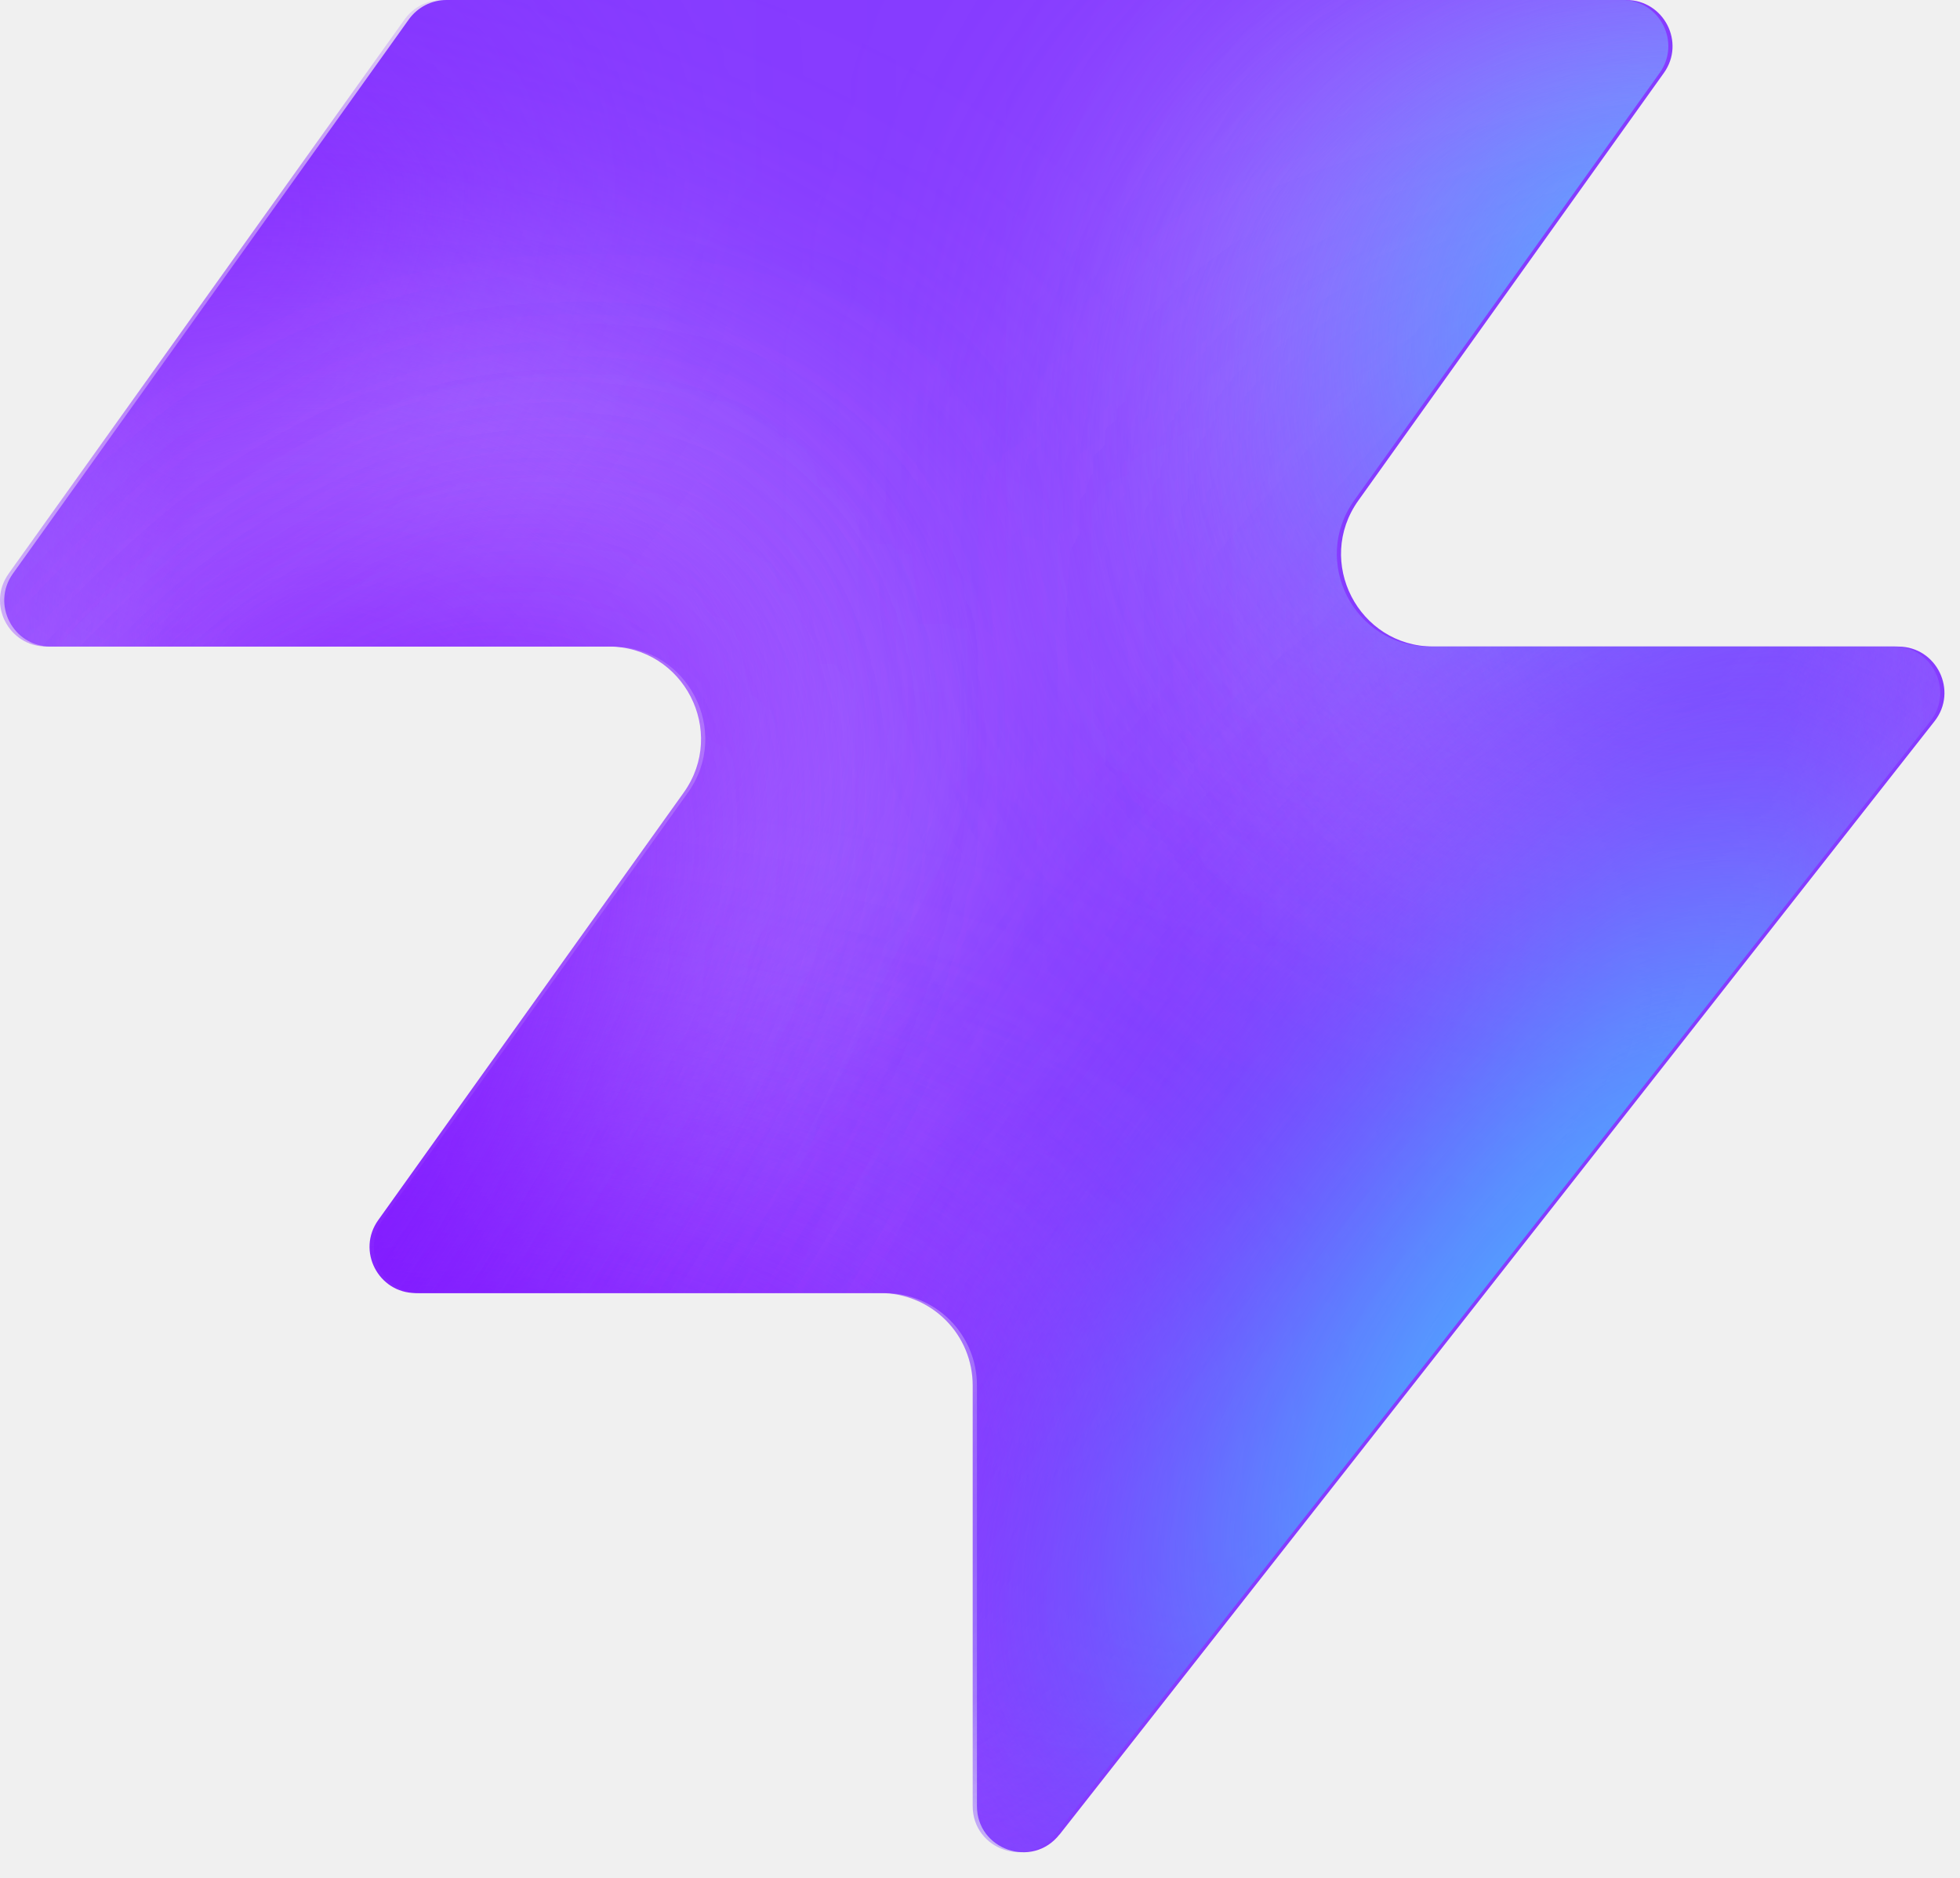
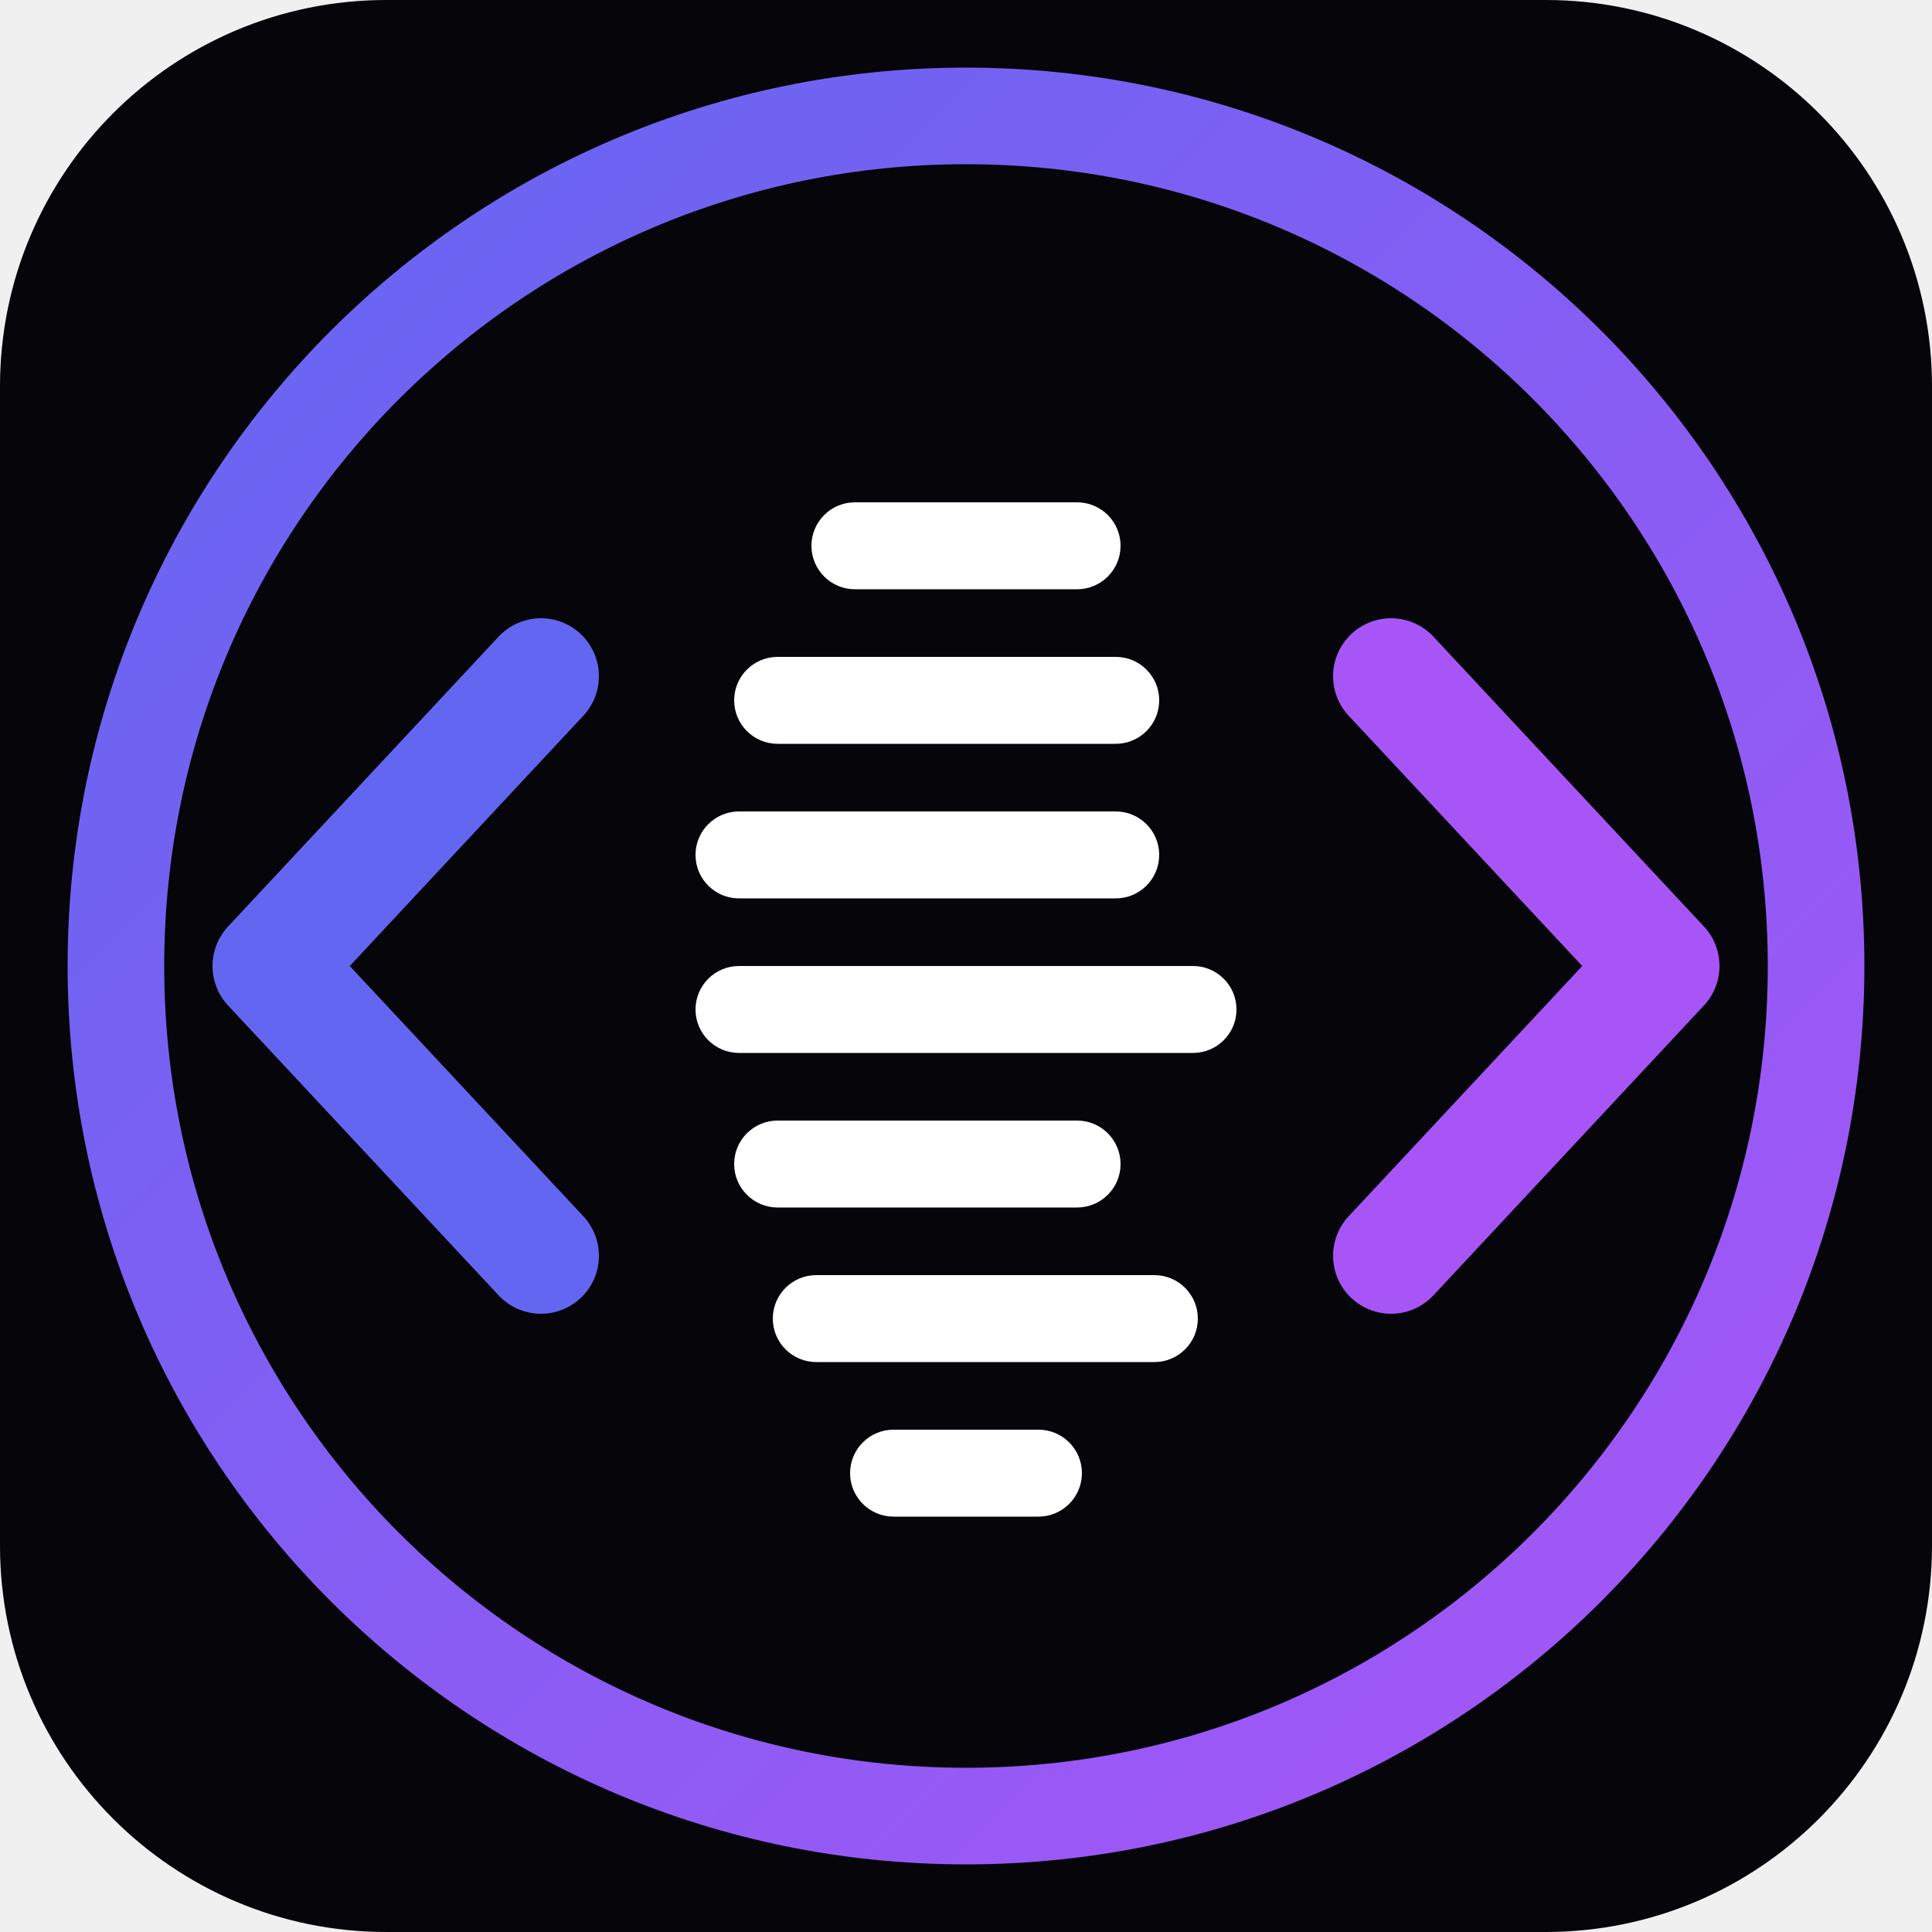
- <svg xmlns="http://www.w3.org/2000/svg" width="48" height="46" fill="none" viewBox="0 0 48 46">
-   <path fill="#863bff" d="M25.946 44.938c-.664.845-2.021.375-2.021-.698V33.937a2.26 2.26 0 0 0-2.262-2.262H10.287c-.92 0-1.456-1.04-.92-1.788l7.48-10.471c1.07-1.497 0-3.578-1.842-3.578H1.237c-.92 0-1.456-1.04-.92-1.788L10.013.474c.214-.297.556-.474.92-.474h28.894c.92 0 1.456 1.04.92 1.788l-7.48 10.471c-1.07 1.498 0 3.579 1.842 3.579h11.377c.943 0 1.473 1.088.89 1.83L25.947 44.94z" style="fill:#863bff;fill:color(display-p3 .525 .23 1);fill-opacity:1" />
-   <mask id="a" width="48" height="46" x="0" y="0" maskUnits="userSpaceOnUse" style="mask-type:alpha">
-     <path fill="#000" d="M25.842 44.938c-.664.844-2.021.375-2.021-.698V33.937a2.26 2.26 0 0 0-2.262-2.262H10.183c-.92 0-1.456-1.04-.92-1.788l7.48-10.471c1.07-1.498 0-3.579-1.842-3.579H1.133c-.92 0-1.456-1.04-.92-1.787L9.91.473c.214-.297.556-.474.92-.474h28.894c.92 0 1.456 1.04.92 1.788l-7.48 10.471c-1.07 1.498 0 3.578 1.842 3.578h11.377c.943 0 1.473 1.088.89 1.832L25.843 44.94z" style="fill:#000;fill-opacity:1" />
-   </mask>
-   <g mask="url(#a)">
-     <g filter="url(#b)">
-       <ellipse cx="5.508" cy="14.704" fill="#ede6ff" rx="5.508" ry="14.704" style="fill:#ede6ff;fill:color(display-p3 .927 .903 1);fill-opacity:1" transform="matrix(.00324 1 1 -.00324 -4.47 31.516)" />
-     </g>
-     <g filter="url(#c)">
-       <ellipse cx="10.399" cy="29.851" fill="#ede6ff" rx="10.399" ry="29.851" style="fill:#ede6ff;fill:color(display-p3 .927 .903 1);fill-opacity:1" transform="matrix(.00324 1 1 -.00324 -39.328 7.883)" />
-     </g>
-     <g filter="url(#d)">
-       <ellipse cx="5.508" cy="30.487" fill="#7e14ff" rx="5.508" ry="30.487" style="fill:#7e14ff;fill:color(display-p3 .492 .077 1);fill-opacity:1" transform="rotate(89.814 -25.913 -14.639)scale(1 -1)" />
-     </g>
-     <g filter="url(#e)">
-       <ellipse cx="5.508" cy="30.599" fill="#7e14ff" rx="5.508" ry="30.599" style="fill:#7e14ff;fill:color(display-p3 .492 .077 1);fill-opacity:1" transform="rotate(89.814 -32.644 -3.334)scale(1 -1)" />
-     </g>
-     <g filter="url(#f)">
-       <ellipse cx="5.508" cy="30.599" fill="#7e14ff" rx="5.508" ry="30.599" style="fill:#7e14ff;fill:color(display-p3 .492 .077 1);fill-opacity:1" transform="matrix(.00324 1 1 -.00324 -34.34 30.47)" />
-     </g>
-     <g filter="url(#g)">
-       <ellipse cx="14.072" cy="22.078" fill="#ede6ff" rx="14.072" ry="22.078" style="fill:#ede6ff;fill:color(display-p3 .927 .903 1);fill-opacity:1" transform="rotate(93.35 24.506 48.493)scale(-1 1)" />
-     </g>
-     <g filter="url(#h)">
-       <ellipse cx="3.47" cy="21.501" fill="#7e14ff" rx="3.47" ry="21.501" style="fill:#7e14ff;fill:color(display-p3 .492 .077 1);fill-opacity:1" transform="rotate(89.009 28.708 47.59)scale(-1 1)" />
-     </g>
-     <g filter="url(#i)">
-       <ellipse cx="3.47" cy="21.501" fill="#7e14ff" rx="3.47" ry="21.501" style="fill:#7e14ff;fill:color(display-p3 .492 .077 1);fill-opacity:1" transform="rotate(89.009 28.708 47.59)scale(-1 1)" />
-     </g>
-     <g filter="url(#j)">
-       <ellipse cx=".387" cy="8.972" fill="#7e14ff" rx="4.407" ry="29.108" style="fill:#7e14ff;fill:color(display-p3 .492 .077 1);fill-opacity:1" transform="rotate(39.51 .387 8.972)" />
-     </g>
-     <g filter="url(#k)">
-       <ellipse cx="47.523" cy="-6.092" fill="#7e14ff" rx="4.407" ry="29.108" style="fill:#7e14ff;fill:color(display-p3 .492 .077 1);fill-opacity:1" transform="rotate(37.892 47.523 -6.092)" />
-     </g>
-     <g filter="url(#l)">
-       <ellipse cx="41.412" cy="6.333" fill="#47bfff" rx="5.971" ry="9.665" style="fill:#47bfff;fill:color(display-p3 .28 .748 1);fill-opacity:1" transform="rotate(37.892 41.412 6.333)" />
-     </g>
-     <g filter="url(#m)">
-       <ellipse cx="-1.879" cy="38.332" fill="#7e14ff" rx="4.407" ry="29.108" style="fill:#7e14ff;fill:color(display-p3 .492 .077 1);fill-opacity:1" transform="rotate(37.892 -1.88 38.332)" />
-     </g>
-     <g filter="url(#n)">
-       <ellipse cx="-1.879" cy="38.332" fill="#7e14ff" rx="4.407" ry="29.108" style="fill:#7e14ff;fill:color(display-p3 .492 .077 1);fill-opacity:1" transform="rotate(37.892 -1.88 38.332)" />
-     </g>
-     <g filter="url(#o)">
-       <ellipse cx="35.651" cy="29.907" fill="#7e14ff" rx="4.407" ry="29.108" style="fill:#7e14ff;fill:color(display-p3 .492 .077 1);fill-opacity:1" transform="rotate(37.892 35.651 29.907)" />
-     </g>
-     <g filter="url(#p)">
-       <ellipse cx="38.418" cy="32.4" fill="#47bfff" rx="5.971" ry="15.297" style="fill:#47bfff;fill:color(display-p3 .28 .748 1);fill-opacity:1" transform="rotate(37.892 38.418 32.4)" />
-     </g>
+ <svg xmlns="http://www.w3.org/2000/svg" viewBox="0 0 100 100">
+   <defs>
+     <linearGradient id="grad" x1="0%" y1="0%" x2="100%" y2="100%">
+       <stop offset="0%" stop-color="#6366f1" />
+       <stop offset="100%" stop-color="#a855f7" />
+     </linearGradient>
+   </defs>
+   <rect width="100" height="100" rx="20" fill="#05050A" />
+   <circle cx="50" cy="50" r="44" fill="none" stroke="url(#grad)" stroke-width="5" />
+   <path d="M28 35 L14 50 L28 65" fill="none" stroke="#6366f1" stroke-width="6" stroke-linecap="round" stroke-linejoin="round" />
+   <path d="M72 35 L86 50 L72 65" fill="none" stroke="#a855f7" stroke-width="6" stroke-linecap="round" stroke-linejoin="round" />
+   <g fill="#ffffff">
+     <rect x="42" y="26" width="16" height="4.5" rx="2.25" />
+     <rect x="38" y="34" width="22" height="4.5" rx="2.25" />
+     <rect x="36" y="42" width="24" height="4.5" rx="2.25" />
+     <rect x="36" y="50" width="28" height="4.5" rx="2.25" />
+     <rect x="38" y="58" width="20" height="4.5" rx="2.25" />
+     <rect x="40" y="66" width="22" height="4.5" rx="2.25" />
+     <rect x="44" y="74" width="12" height="4.5" rx="2.25" />
  </g>
-   <defs>
-     <filter id="b" width="60.045" height="41.654" x="-19.77" y="16.149" color-interpolation-filters="sRGB" filterUnits="userSpaceOnUse">
-       <feFlood flood-opacity="0" result="BackgroundImageFix" />
-       <feBlend in="SourceGraphic" in2="BackgroundImageFix" result="shape" />
-       <feGaussianBlur result="effect1_foregroundBlur_2002_17158" stdDeviation="7.659" />
-     </filter>
-     <filter id="c" width="90.34" height="51.437" x="-54.613" y="-7.533" color-interpolation-filters="sRGB" filterUnits="userSpaceOnUse">
-       <feFlood flood-opacity="0" result="BackgroundImageFix" />
-       <feBlend in="SourceGraphic" in2="BackgroundImageFix" result="shape" />
-       <feGaussianBlur result="effect1_foregroundBlur_2002_17158" stdDeviation="7.659" />
-     </filter>
-     <filter id="d" width="79.355" height="29.4" x="-49.64" y="2.03" color-interpolation-filters="sRGB" filterUnits="userSpaceOnUse">
-       <feFlood flood-opacity="0" result="BackgroundImageFix" />
-       <feBlend in="SourceGraphic" in2="BackgroundImageFix" result="shape" />
-       <feGaussianBlur result="effect1_foregroundBlur_2002_17158" stdDeviation="4.596" />
-     </filter>
-     <filter id="e" width="79.579" height="29.4" x="-45.045" y="20.029" color-interpolation-filters="sRGB" filterUnits="userSpaceOnUse">
-       <feFlood flood-opacity="0" result="BackgroundImageFix" />
-       <feBlend in="SourceGraphic" in2="BackgroundImageFix" result="shape" />
-       <feGaussianBlur result="effect1_foregroundBlur_2002_17158" stdDeviation="4.596" />
-     </filter>
-     <filter id="f" width="79.579" height="29.4" x="-43.513" y="21.178" color-interpolation-filters="sRGB" filterUnits="userSpaceOnUse">
-       <feFlood flood-opacity="0" result="BackgroundImageFix" />
-       <feBlend in="SourceGraphic" in2="BackgroundImageFix" result="shape" />
-       <feGaussianBlur result="effect1_foregroundBlur_2002_17158" stdDeviation="4.596" />
-     </filter>
-     <filter id="g" width="74.749" height="58.852" x="15.756" y="-17.901" color-interpolation-filters="sRGB" filterUnits="userSpaceOnUse">
-       <feFlood flood-opacity="0" result="BackgroundImageFix" />
-       <feBlend in="SourceGraphic" in2="BackgroundImageFix" result="shape" />
-       <feGaussianBlur result="effect1_foregroundBlur_2002_17158" stdDeviation="7.659" />
-     </filter>
-     <filter id="h" width="61.377" height="25.362" x="23.548" y="2.284" color-interpolation-filters="sRGB" filterUnits="userSpaceOnUse">
-       <feFlood flood-opacity="0" result="BackgroundImageFix" />
-       <feBlend in="SourceGraphic" in2="BackgroundImageFix" result="shape" />
-       <feGaussianBlur result="effect1_foregroundBlur_2002_17158" stdDeviation="4.596" />
-     </filter>
-     <filter id="i" width="61.377" height="25.362" x="23.548" y="2.284" color-interpolation-filters="sRGB" filterUnits="userSpaceOnUse">
-       <feFlood flood-opacity="0" result="BackgroundImageFix" />
-       <feBlend in="SourceGraphic" in2="BackgroundImageFix" result="shape" />
-       <feGaussianBlur result="effect1_foregroundBlur_2002_17158" stdDeviation="4.596" />
-     </filter>
-     <filter id="j" width="56.045" height="63.649" x="-27.636" y="-22.853" color-interpolation-filters="sRGB" filterUnits="userSpaceOnUse">
-       <feFlood flood-opacity="0" result="BackgroundImageFix" />
-       <feBlend in="SourceGraphic" in2="BackgroundImageFix" result="shape" />
-       <feGaussianBlur result="effect1_foregroundBlur_2002_17158" stdDeviation="4.596" />
-     </filter>
-     <filter id="k" width="54.814" height="64.646" x="20.116" y="-38.415" color-interpolation-filters="sRGB" filterUnits="userSpaceOnUse">
-       <feFlood flood-opacity="0" result="BackgroundImageFix" />
-       <feBlend in="SourceGraphic" in2="BackgroundImageFix" result="shape" />
-       <feGaussianBlur result="effect1_foregroundBlur_2002_17158" stdDeviation="4.596" />
-     </filter>
-     <filter id="l" width="33.541" height="35.313" x="24.641" y="-11.323" color-interpolation-filters="sRGB" filterUnits="userSpaceOnUse">
-       <feFlood flood-opacity="0" result="BackgroundImageFix" />
-       <feBlend in="SourceGraphic" in2="BackgroundImageFix" result="shape" />
-       <feGaussianBlur result="effect1_foregroundBlur_2002_17158" stdDeviation="4.596" />
-     </filter>
-     <filter id="m" width="54.814" height="64.646" x="-29.286" y="6.009" color-interpolation-filters="sRGB" filterUnits="userSpaceOnUse">
-       <feFlood flood-opacity="0" result="BackgroundImageFix" />
-       <feBlend in="SourceGraphic" in2="BackgroundImageFix" result="shape" />
-       <feGaussianBlur result="effect1_foregroundBlur_2002_17158" stdDeviation="4.596" />
-     </filter>
-     <filter id="n" width="54.814" height="64.646" x="-29.286" y="6.009" color-interpolation-filters="sRGB" filterUnits="userSpaceOnUse">
-       <feFlood flood-opacity="0" result="BackgroundImageFix" />
-       <feBlend in="SourceGraphic" in2="BackgroundImageFix" result="shape" />
-       <feGaussianBlur result="effect1_foregroundBlur_2002_17158" stdDeviation="4.596" />
-     </filter>
-     <filter id="o" width="54.814" height="64.646" x="8.244" y="-2.416" color-interpolation-filters="sRGB" filterUnits="userSpaceOnUse">
-       <feFlood flood-opacity="0" result="BackgroundImageFix" />
-       <feBlend in="SourceGraphic" in2="BackgroundImageFix" result="shape" />
-       <feGaussianBlur result="effect1_foregroundBlur_2002_17158" stdDeviation="4.596" />
-     </filter>
-     <filter id="p" width="39.409" height="43.623" x="18.713" y="10.588" color-interpolation-filters="sRGB" filterUnits="userSpaceOnUse">
-       <feFlood flood-opacity="0" result="BackgroundImageFix" />
-       <feBlend in="SourceGraphic" in2="BackgroundImageFix" result="shape" />
-       <feGaussianBlur result="effect1_foregroundBlur_2002_17158" stdDeviation="4.596" />
-     </filter>
-   </defs>
</svg>
